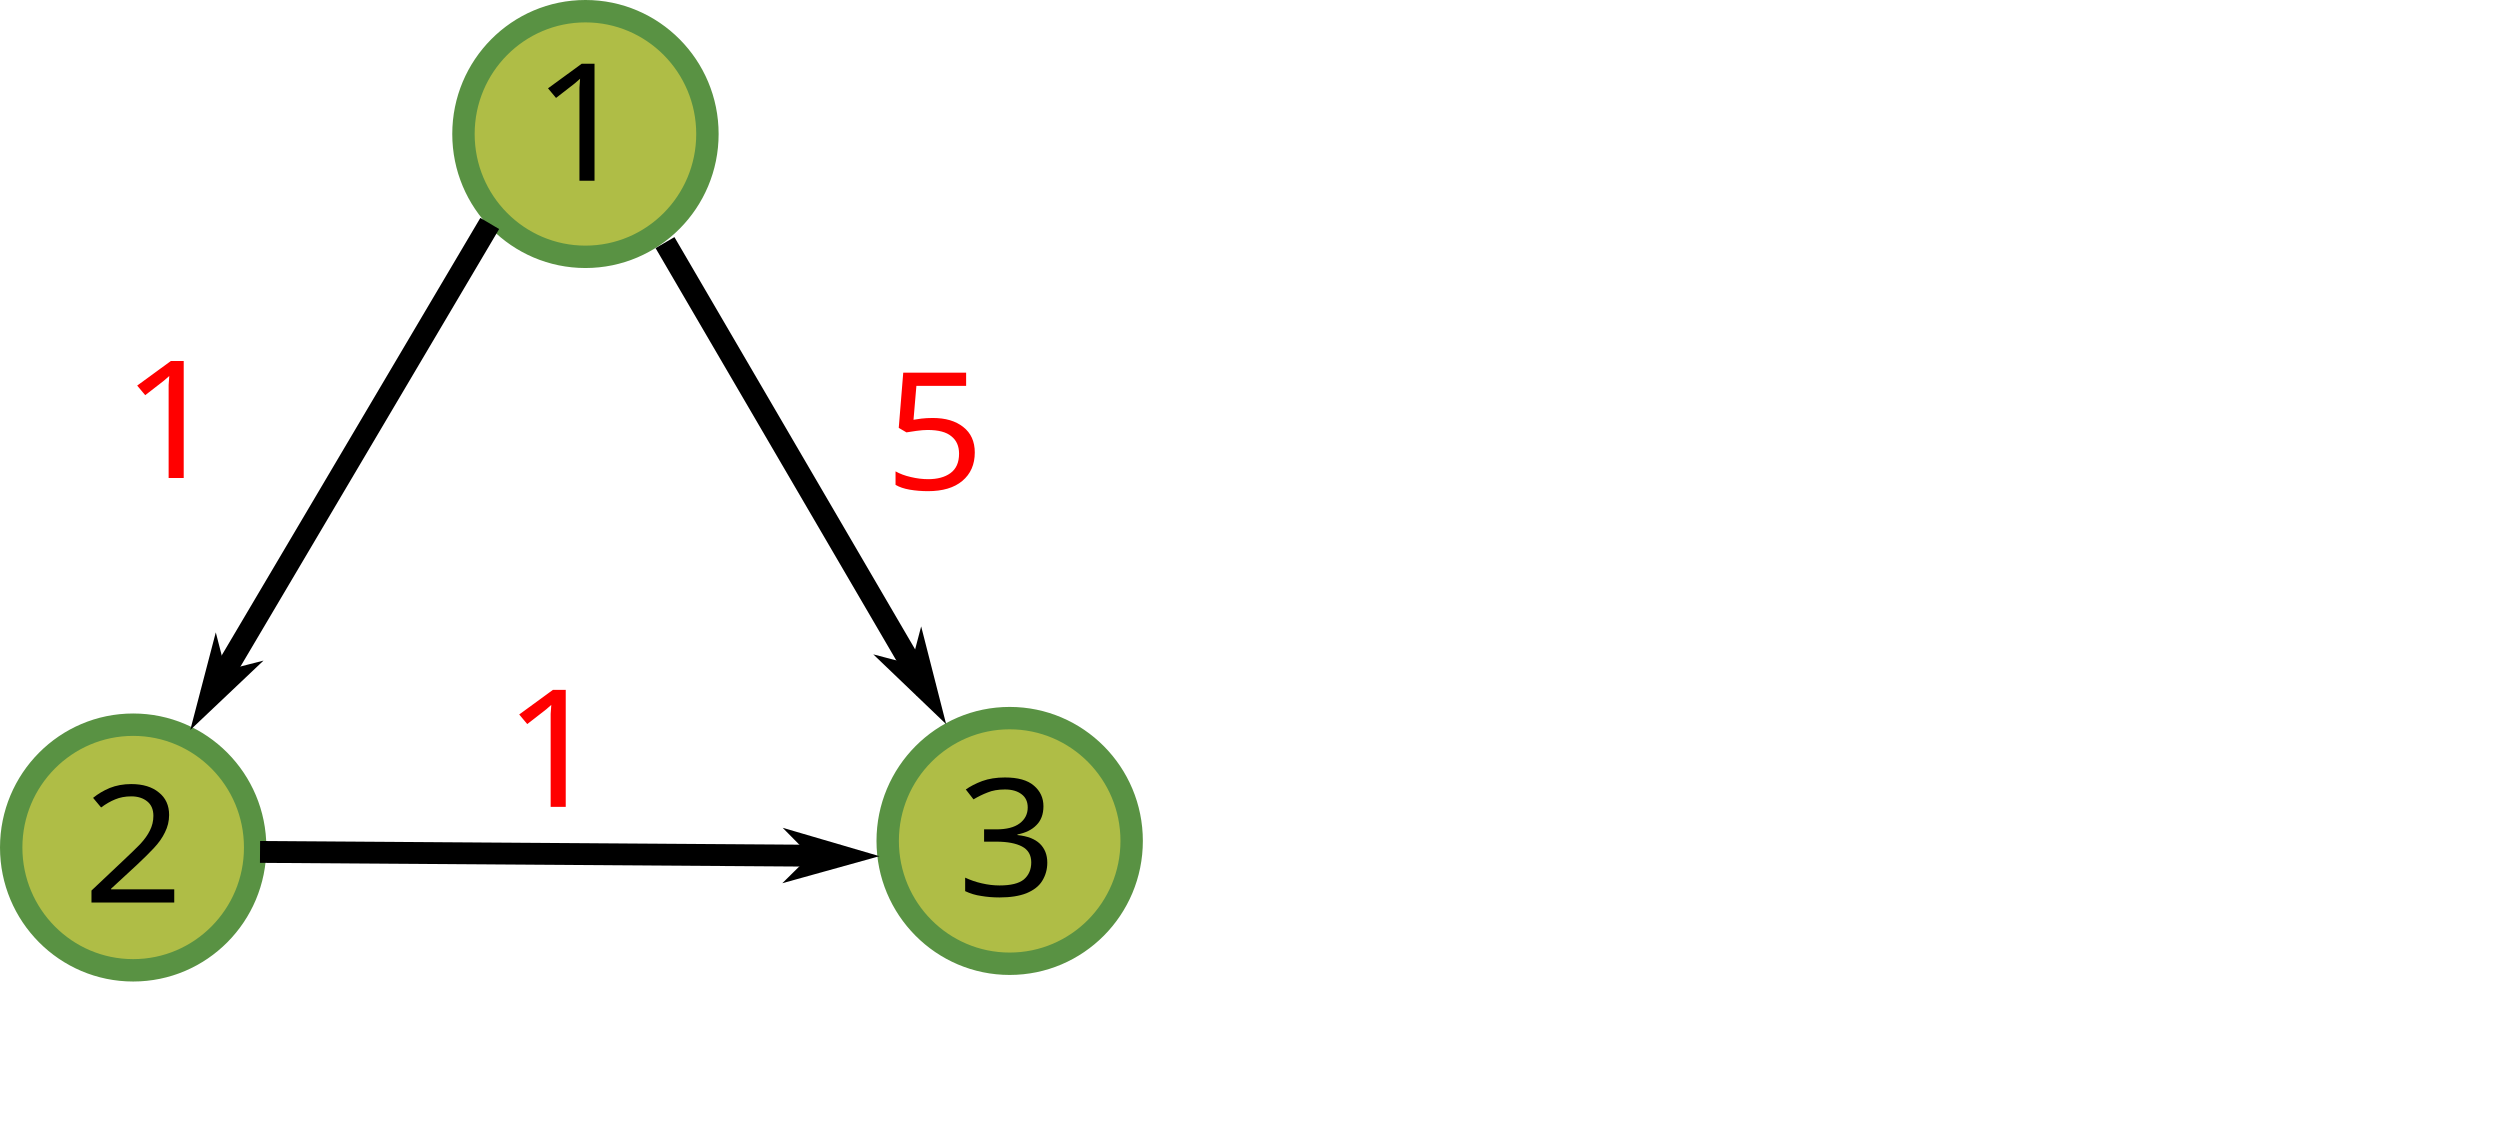
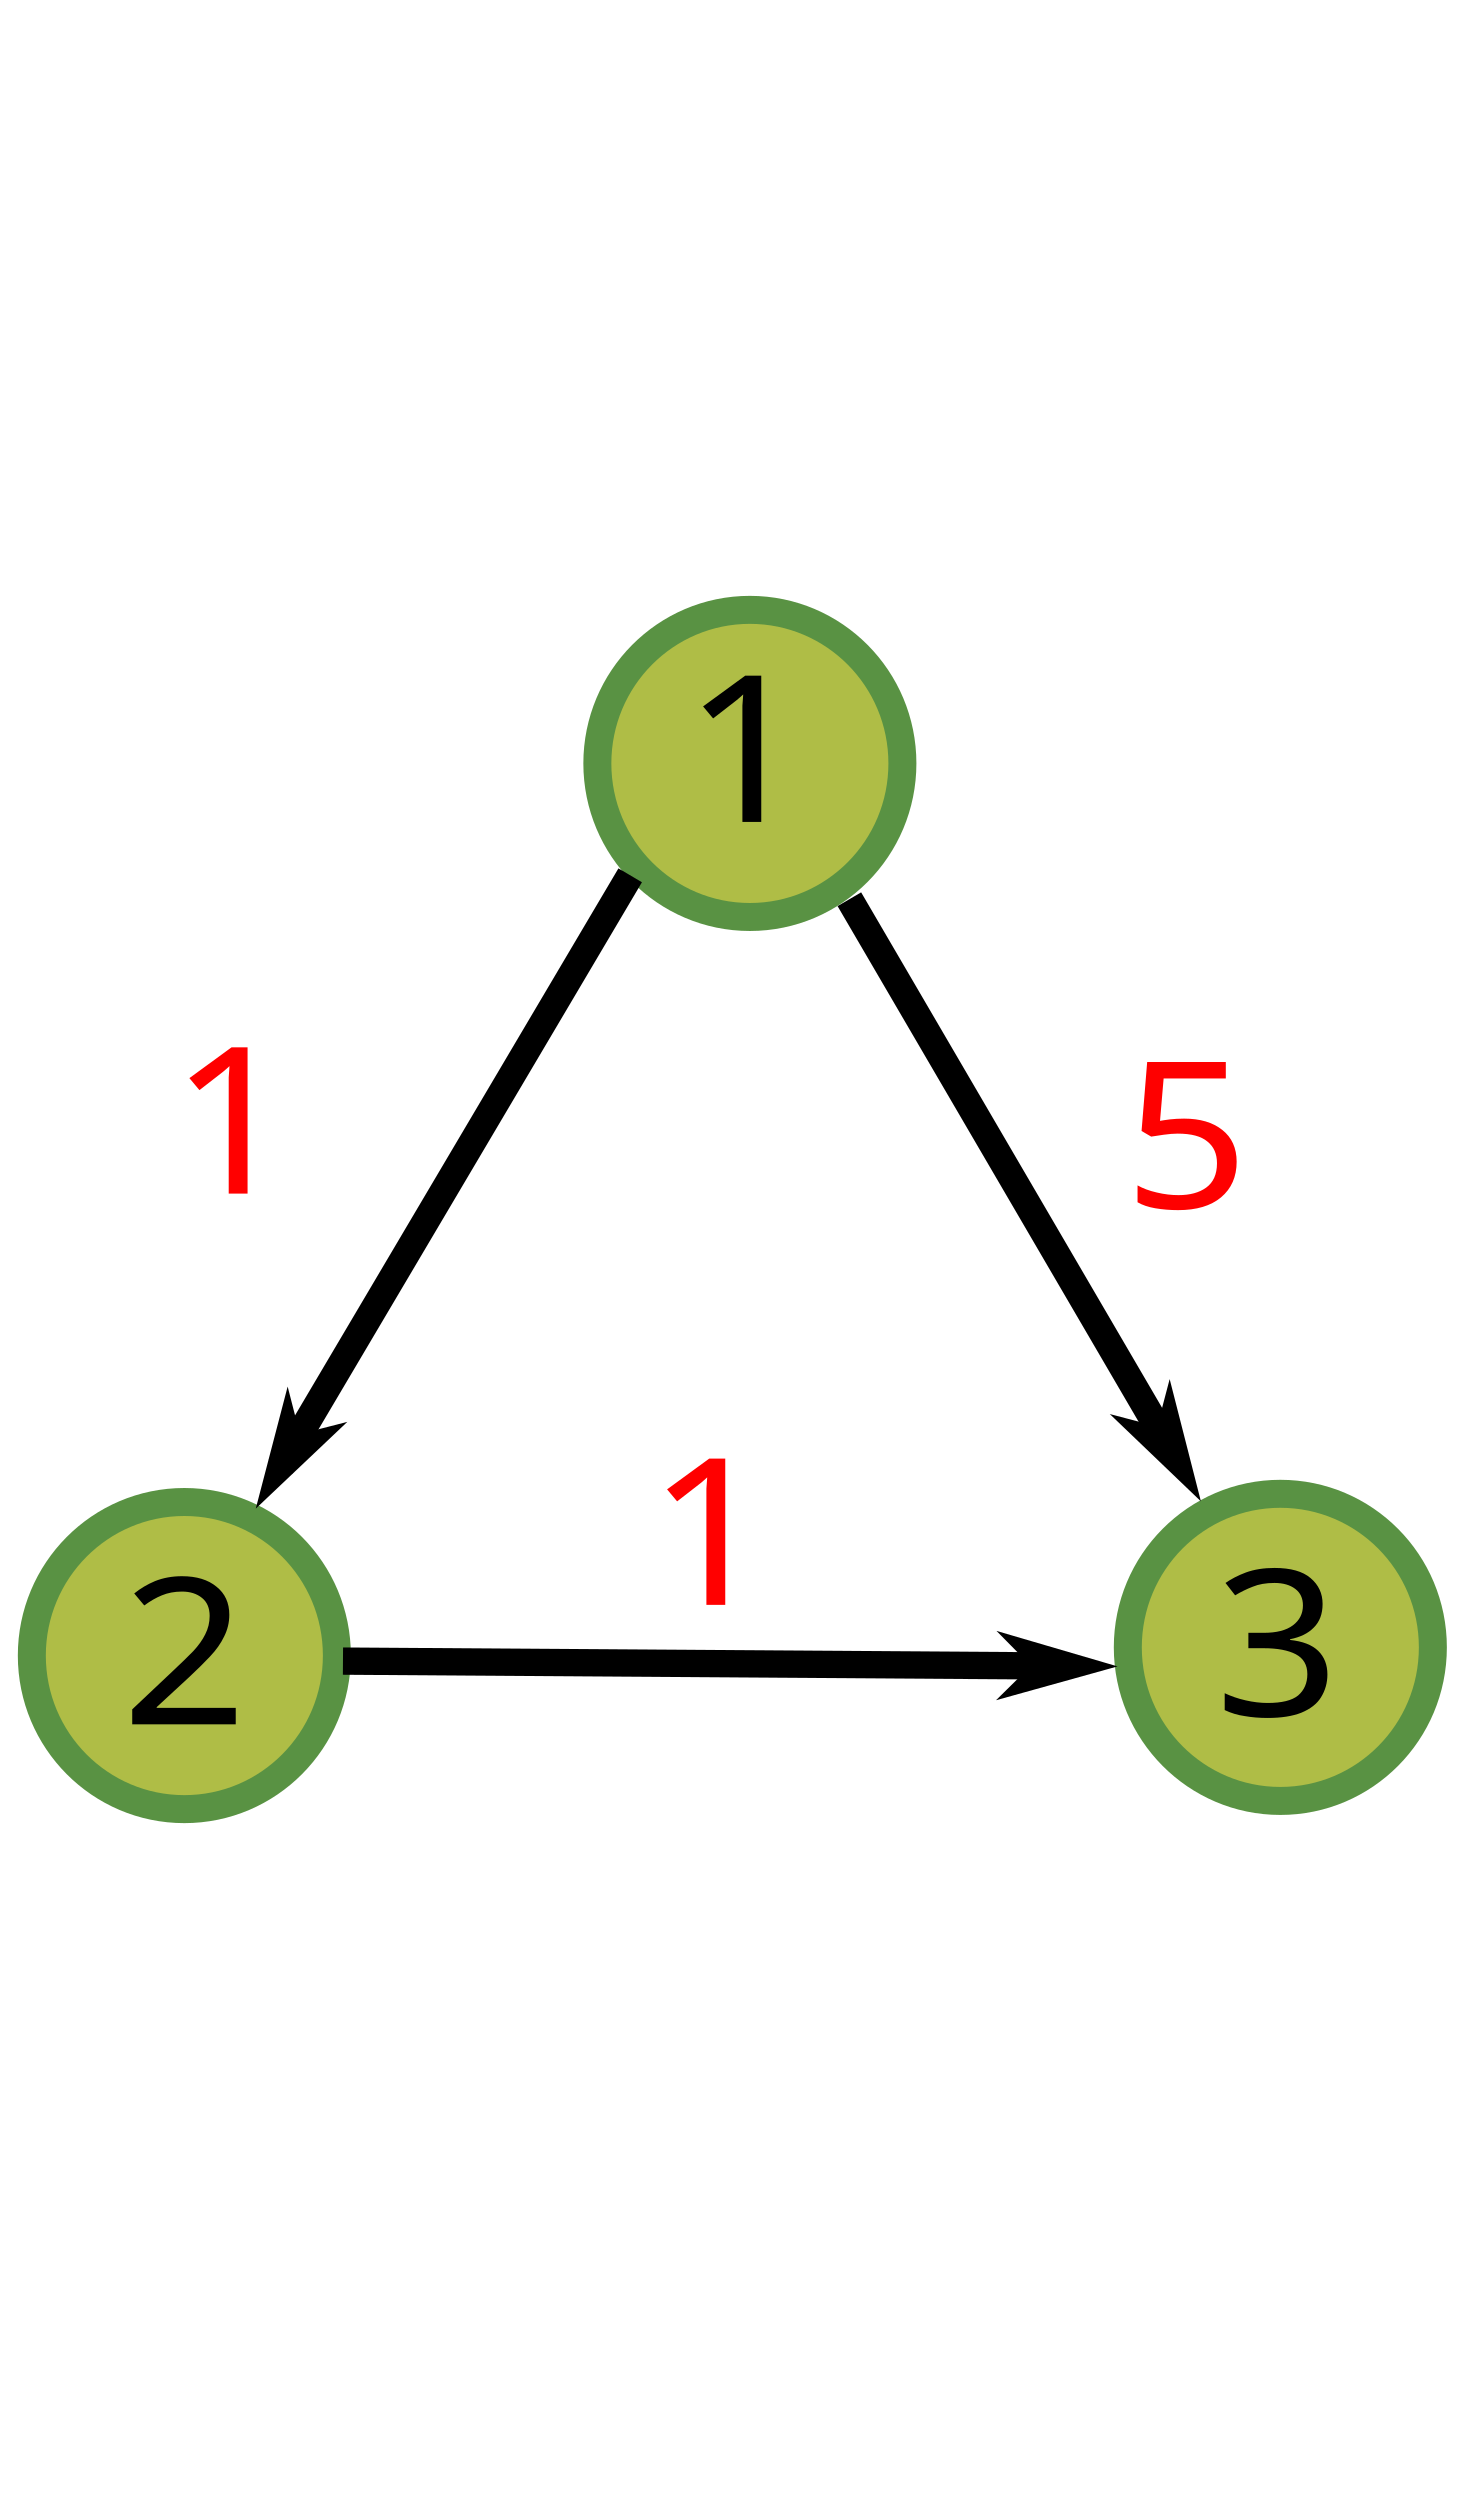
- <svg xmlns="http://www.w3.org/2000/svg" width="125.922mm" height="56.704mm" viewBox="0 0 125.922 56.704" version="1.1" id="svg8">
+ <svg xmlns="http://www.w3.org/2000/svg" width="58.922mm" height="100.704mm" viewBox="0 0 58.922 100.704" version="1.1" id="svg8">
  <defs id="defs2">
    <marker orient="auto" refY="0" refX="0" id="marker5120" style="overflow:visible">
      <path id="path5118" d="M 0,0 5,-5 -12.5,0 5,5 Z" style="fill:#000000;fill-opacity:1;fill-rule:evenodd;stroke:#000000;stroke-width:1pt;stroke-opacity:1" transform="matrix(0.2,0,0,0.2,1.2,0)" />
    </marker>
    <marker orient="auto" refY="0" refX="0" id="marker5080" style="overflow:visible">
      <path id="path5078" d="M 0,0 5,-5 -12.5,0 5,5 Z" style="fill:#000000;fill-opacity:1;fill-rule:evenodd;stroke:#000000;stroke-width:1pt;stroke-opacity:1" transform="matrix(-0.2,0,0,-0.2,-1.2,0)" />
    </marker>
    <marker orient="auto" refY="0" refX="0" id="Arrow1Send" style="overflow:visible">
      <path id="path4753" d="M 0,0 5,-5 -12.5,0 5,5 Z" style="fill:#000000;fill-opacity:1;fill-rule:evenodd;stroke:#000000;stroke-width:1pt;stroke-opacity:1" transform="matrix(-0.2,0,0,-0.2,-1.2,0)" />
    </marker>
    <marker orient="auto" refY="0" refX="0" id="Arrow1Sstart" style="overflow:visible">
      <path id="path4750" d="M 0,0 5,-5 -12.5,0 5,5 Z" style="fill:#000000;fill-opacity:1;fill-rule:evenodd;stroke:#000000;stroke-width:1pt;stroke-opacity:1" transform="matrix(0.2,0,0,0.2,1.2,0)" />
    </marker>
    <marker orient="auto" refY="0" refX="0" id="Arrow1Mend" style="overflow:visible">
      <path id="path4747" d="M 0,0 5,-5 -12.5,0 5,5 Z" style="fill:#000000;fill-opacity:1;fill-rule:evenodd;stroke:#000000;stroke-width:1pt;stroke-opacity:1" transform="matrix(-0.4,0,0,-0.4,-4,0)" />
    </marker>
  </defs>
  <g id="layer1" transform="translate(-45.94792,-64.21709)">
-     <ellipse style="fill:#afbd46;fill-opacity:1;stroke:#599243;stroke-width:1.128;stroke-miterlimit:4;stroke-dasharray:none;stroke-opacity:1" id="path815" cx="75.436" cy="70.967" rx="6.144" ry="6.186" />
-     <ellipse style="fill:#afbd46;fill-opacity:1;stroke:#599243;stroke-width:1.128;stroke-miterlimit:4;stroke-dasharray:none;stroke-opacity:1" id="path815-8" cx="52.656" cy="106.905" rx="6.144" ry="6.186" />
-     <ellipse style="fill:#afbd46;fill-opacity:1;stroke:#599243;stroke-width:1.128;stroke-miterlimit:4;stroke-dasharray:none;stroke-opacity:1" id="path815-7" cx="96.804" cy="106.574" rx="6.144" ry="6.186" />
-     <path style="fill:none;stroke:#000000;stroke-width:1.1;stroke-linecap:butt;stroke-linejoin:miter;stroke-miterlimit:4;stroke-dasharray:none;stroke-opacity:1;marker-end:url(#Arrow1Send)" d="m 59.045,107.128 29.239,0.2" id="path838" />
-     <path style="fill:none;stroke:#000000;stroke-width:1.1;stroke-linecap:butt;stroke-linejoin:miter;stroke-miterlimit:4;stroke-dasharray:none;stroke-opacity:1;marker-start:url(#Arrow1Sstart)" d="M 56.531,99.296 70.615,75.474" id="path838-0" />
-     <path style="fill:none;stroke:#000000;stroke-width:1.1;stroke-linecap:butt;stroke-linejoin:miter;stroke-miterlimit:4;stroke-dasharray:none;stroke-opacity:1;marker-start:url(#marker5120)" d="M 92.614,98.997 79.443,76.437" id="path838-0-9" />
+     <ellipse style="fill:#afbd46;fill-opacity:1;stroke:#599243;stroke-width:1.128;stroke-miterlimit:4;stroke-dasharray:none;stroke-opacity:1" id="path815" cx="76.154" cy="94.969" rx="6.144" ry="6.186" />
+     <ellipse style="fill:#afbd46;fill-opacity:1;stroke:#599243;stroke-width:1.128;stroke-miterlimit:4;stroke-dasharray:none;stroke-opacity:1" id="path815-8" cx="53.374" cy="130.906" rx="6.144" ry="6.186" />
+     <ellipse style="fill:#afbd46;fill-opacity:1;stroke:#599243;stroke-width:1.128;stroke-miterlimit:4;stroke-dasharray:none;stroke-opacity:1" id="path815-7" cx="97.522" cy="130.576" rx="6.144" ry="6.186" />
+     <path style="fill:none;stroke:#000000;stroke-width:1.1;stroke-linecap:butt;stroke-linejoin:miter;stroke-miterlimit:4;stroke-dasharray:none;stroke-opacity:1;marker-end:url(#Arrow1Send)" d="m 59.763,131.129 29.239,0.2" id="path838" />
+     <path style="fill:none;stroke:#000000;stroke-width:1.1;stroke-linecap:butt;stroke-linejoin:miter;stroke-miterlimit:4;stroke-dasharray:none;stroke-opacity:1;marker-start:url(#Arrow1Sstart)" d="M 57.249,123.298 71.333,99.476" id="path838-0" />
+     <path style="fill:none;stroke:#000000;stroke-width:1.1;stroke-linecap:butt;stroke-linejoin:miter;stroke-miterlimit:4;stroke-dasharray:none;stroke-opacity:1;marker-start:url(#marker5120)" d="M 93.332,122.998 80.161,100.439" id="path838-0-9" />
  </g>
  <g id="layer2" transform="translate(-45.94792,-64.21709)">
-     <text xml:space="preserve" style="font-style:normal;font-weight:normal;font-size:8.53px;line-height:1.25;font-family:sans-serif;letter-spacing:0px;word-spacing:0px;fill:#000000;fill-opacity:1;stroke:none;stroke-width:0.213" x="70.35" y="75.832" id="text872" transform="scale(1.034214,0.9669181)">
-       <tspan id="tspan870" x="70.35" y="75.832" style="stroke-width:0.213">1</tspan>
+     <text xml:space="preserve" style="font-style:normal;font-weight:normal;font-size:8.53px;line-height:1.25;font-family:sans-serif;letter-spacing:0px;word-spacing:0px;fill:#000000;fill-opacity:1;stroke:none;stroke-width:0.213" x="71.045" y="100.655" id="text872" transform="scale(1.034214,0.9669181)">
+       <tspan id="tspan870" x="71.045" y="100.655" style="stroke-width:0.213">1</tspan>
    </text>
-     <text xml:space="preserve" style="font-style:normal;font-weight:normal;font-size:8.53px;line-height:1.25;font-family:sans-serif;letter-spacing:0px;word-spacing:0px;fill:#000000;fill-opacity:1;stroke:none;stroke-width:0.213" x="48.477" y="113.426" id="text876" transform="scale(1.034214,0.9669181)">
-       <tspan id="tspan874" x="48.477" y="113.426" style="stroke-width:0.213">2</tspan>
+     <text xml:space="preserve" style="font-style:normal;font-weight:normal;font-size:8.53px;line-height:1.25;font-family:sans-serif;letter-spacing:0px;word-spacing:0px;fill:#000000;fill-opacity:1;stroke:none;stroke-width:0.213" x="49.171" y="138.248" id="text876" transform="scale(1.034214,0.9669181)">
+       <tspan id="tspan874" x="49.171" y="138.248" style="stroke-width:0.213">2</tspan>
    </text>
-     <text xml:space="preserve" style="font-style:normal;font-weight:normal;font-size:8.53px;line-height:1.25;font-family:sans-serif;letter-spacing:0px;word-spacing:0px;fill:#000000;fill-opacity:1;stroke:none;stroke-width:0.213" x="91.043" y="113.084" id="text880" transform="scale(1.034214,0.9669181)">
-       <tspan id="tspan878" x="91.043" y="113.084" style="stroke-width:0.213">3</tspan>
+     <text xml:space="preserve" style="font-style:normal;font-weight:normal;font-size:8.53px;line-height:1.25;font-family:sans-serif;letter-spacing:0px;word-spacing:0px;fill:#000000;fill-opacity:1;stroke:none;stroke-width:0.213" x="91.737" y="137.907" id="text880" transform="scale(1.034214,0.9669181)">
+       <tspan id="tspan878" x="91.737" y="137.907" style="stroke-width:0.213">3</tspan>
    </text>
  </g>
  <g id="layer3" transform="translate(-45.94792,-64.21709)">
-     <text xml:space="preserve" style="font-style:normal;font-weight:normal;font-size:8.53px;line-height:1.25;font-family:sans-serif;letter-spacing:0px;word-spacing:0px;fill:#000000;fill-opacity:1;stroke:none;stroke-width:0.213" x="68.949" y="108.449" id="text1164" transform="scale(1.034214,0.9669181)">
-       <tspan id="tspan1162" x="68.949" y="108.449" style="fill:#ff0000;fill-opacity:1;stroke-width:0.213">1</tspan>
+     <text xml:space="preserve" style="font-style:normal;font-weight:normal;font-size:8.53px;line-height:1.25;font-family:sans-serif;letter-spacing:0px;word-spacing:0px;fill:#000000;fill-opacity:1;stroke:none;stroke-width:0.213" x="69.644" y="133.272" id="text1164" transform="scale(1.034214,0.9669181)">
+       <tspan id="tspan1162" x="69.644" y="133.272" style="fill:#ff0000;fill-opacity:1;stroke-width:0.213">1</tspan>
    </text>
-     <text xml:space="preserve" style="font-style:normal;font-weight:normal;font-size:8.53px;line-height:1.25;font-family:sans-serif;letter-spacing:0px;word-spacing:0px;fill:#000000;fill-opacity:1;stroke:none;stroke-width:0.213" x="50.344" y="91.315" id="text1164-2" transform="scale(1.034214,0.9669181)">
-       <tspan id="tspan1162-5" x="50.344" y="91.315" style="fill:#ff0000;fill-opacity:1;stroke-width:0.213">1</tspan>
+     <text xml:space="preserve" style="font-style:normal;font-weight:normal;font-size:8.53px;line-height:1.25;font-family:sans-serif;letter-spacing:0px;word-spacing:0px;fill:#000000;fill-opacity:1;stroke:none;stroke-width:0.213" x="51.038" y="116.138" id="text1164-2" transform="scale(1.034214,0.9669181)">
+       <tspan id="tspan1162-5" x="51.038" y="116.138" style="fill:#ff0000;fill-opacity:1;stroke-width:0.213">1</tspan>
    </text>
-     <text xml:space="preserve" style="font-style:normal;font-variant:normal;font-weight:normal;font-stretch:normal;font-size:8.53px;line-height:1.25;font-family:sans-serif;-inkscape-font-specification:'sans-serif, Normal';font-variant-ligatures:normal;font-variant-caps:normal;font-variant-numeric:normal;font-feature-settings:normal;text-align:start;letter-spacing:0px;word-spacing:0px;writing-mode:lr-tb;text-anchor:start;fill:#fe0000;fill-opacity:1;stroke:none;stroke-width:0.213" x="87.511" y="91.924" id="text1164-7" transform="scale(1.034214,0.9669181)">
-       <tspan id="tspan1195" x="87.511" y="91.924" style="stroke-width:0.213">5</tspan>
+     <text xml:space="preserve" style="font-style:normal;font-variant:normal;font-weight:normal;font-stretch:normal;font-size:8.53px;line-height:1.25;font-family:sans-serif;-inkscape-font-specification:'sans-serif, Normal';font-variant-ligatures:normal;font-variant-caps:normal;font-variant-numeric:normal;font-feature-settings:normal;text-align:start;letter-spacing:0px;word-spacing:0px;writing-mode:lr-tb;text-anchor:start;fill:#fe0000;fill-opacity:1;stroke:none;stroke-width:0.213" x="88.205" y="116.747" id="text1164-7" transform="scale(1.034214,0.9669181)">
+       <tspan id="tspan1195" x="88.205" y="116.747" style="stroke-width:0.213">5</tspan>
    </text>
  </g>
</svg>
